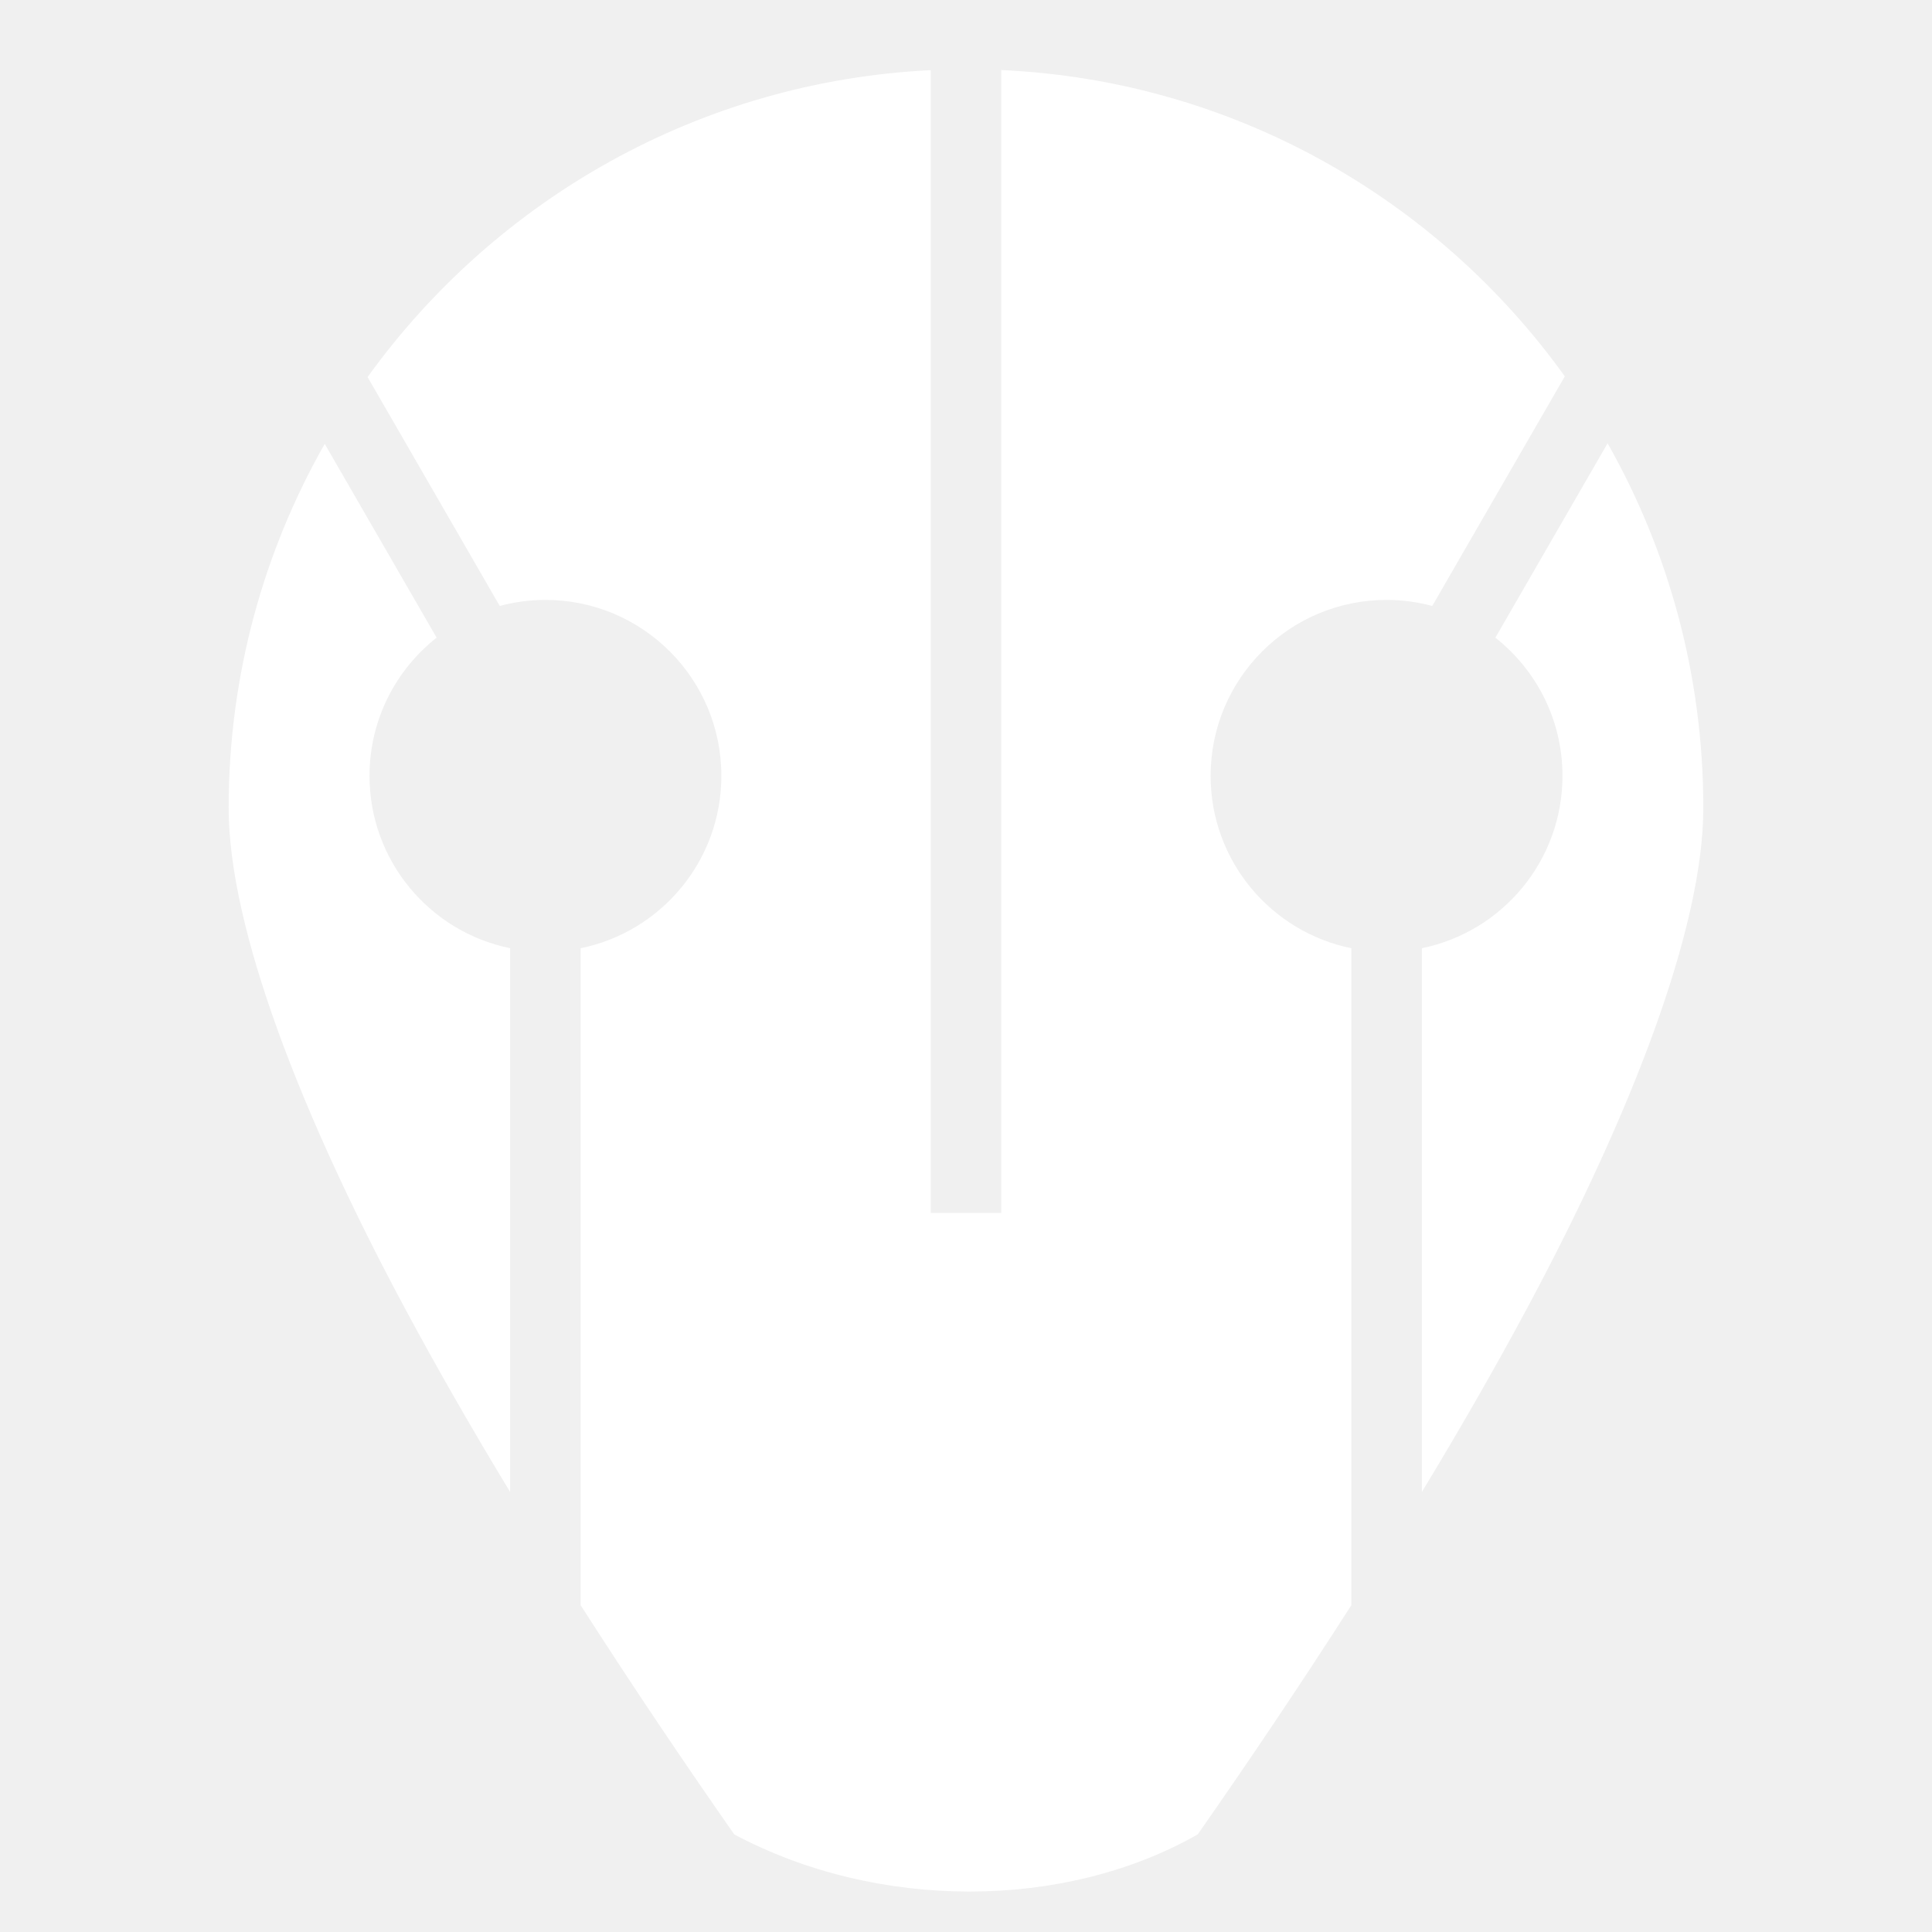
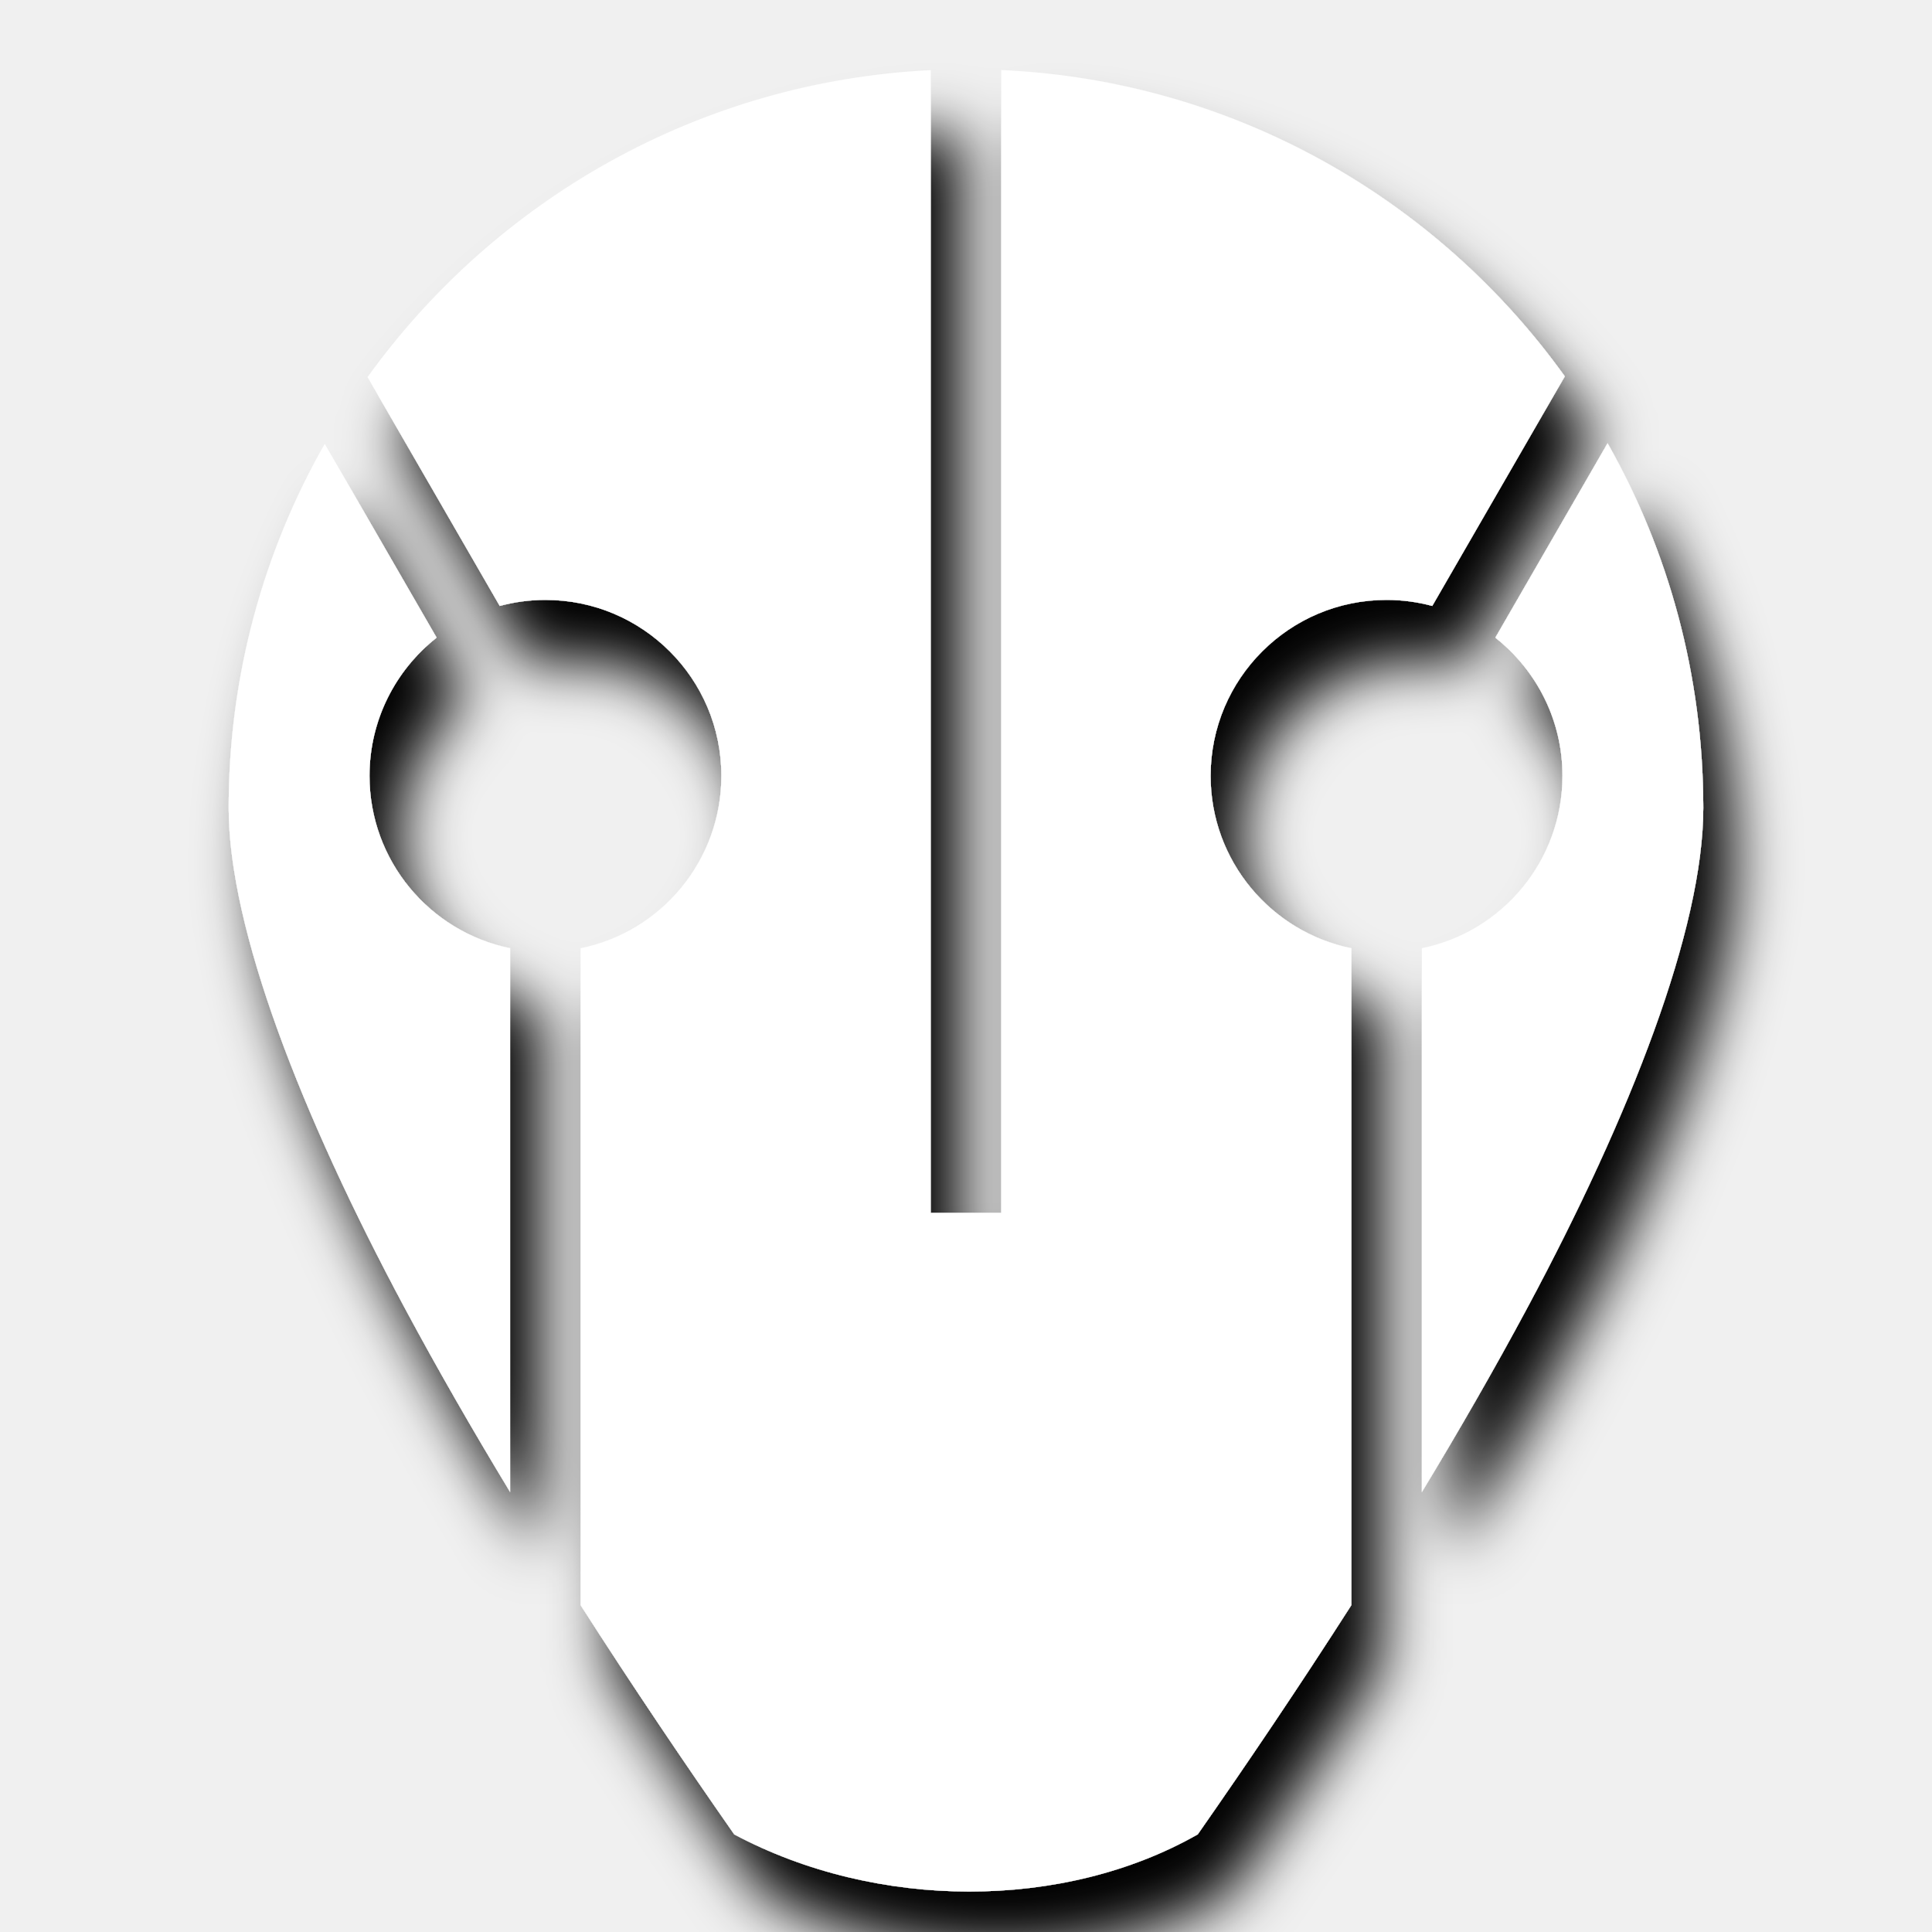
- <svg xmlns="http://www.w3.org/2000/svg" viewBox="0 0 512 512" height="512" width="512" version="1.1" id="svg651">
-   <defs id="defs655" />
-   <g class="" transform="translate(0,0)" style="" id="g649">
-     <path d="m 265.344,18.563 v 302.863 h -18.69 V 18.59 C 185.251,21.595 131.214,53.002 97.416,99.926 l 35.022,60.658 c 3.862,-1.037 7.92,-1.598 12.11,-1.598 25.747,0 46.62,20.872 46.62,46.62 0,22.556 -16.02,41.37 -37.3,45.687 v 174.084 c 13.712,21.43 27.6,41.98 40.712,60.754 37.751,20.146 87.244,20.265 122.838,-0.004 13.11,-18.773 27,-39.324 40.713,-60.754 V 251.294 c -21.282,-4.317 -37.302,-23.13 -37.302,-45.688 0,-25.747 20.873,-46.62 46.62,-46.62 4.19,0 8.25,0.562 12.113,1.6 l 35.13,-60.847 c -33.74,-47 -87.758,-78.375 -149.346,-81.175 z m 160.686,98.907 -29.74,51.52 c 10.824,8.537 17.782,21.76 17.782,36.615 0,22.54 -15.995,41.343 -37.254,45.68 V 395.38 c 9.833,-16.237 19.31,-32.676 28.014,-48.927 27.3,-50.976 46.564,-100.37 46.564,-132.36 0,-35.127 -9.22,-68.104 -25.365,-96.622 z m -339.973,0.157 c -16.196,28.486 -25.46,61.408 -25.46,96.465 0,31.992 19.267,81.385 46.567,132.36 8.704,16.253 18.182,32.694 28.016,48.933 v -144.1 c -21.26,-4.336 -37.254,-23.14 -37.254,-45.68 0,-14.856 6.957,-28.08 17.783,-36.617 l -29.653,-51.36 z" id="path647" style="fill:#ffffff;fill-opacity:1" />
-   </g>
+ <svg xmlns="http://www.w3.org/2000/svg" viewBox="0 0 512 512" width="512" height="512">
+   <filter id="shadow">
+     <feDropShadow dx="8" dy="16" stdDeviation="8" />
+   </filter>
+   <path d="m 265.344,18.563 v 302.863 h -18.69 V 18.59 C 185.251,21.595 131.214,53.002 97.416,99.926 l 35.022,60.658 c 3.862,-1.037 7.92,-1.598 12.11,-1.598 25.747,0 46.62,20.872 46.62,46.62 0,22.556 -16.02,41.37 -37.3,45.687 v 174.084 c 13.712,21.43 27.6,41.98 40.712,60.754 37.751,20.146 87.244,20.265 122.838,-0.004 13.11,-18.773 27,-39.324 40.713,-60.754 V 251.294 c -21.282,-4.317 -37.302,-23.13 -37.302,-45.688 0,-25.747 20.873,-46.62 46.62,-46.62 4.19,0 8.25,0.562 12.113,1.6 l 35.13,-60.847 c -33.74,-47 -87.758,-78.375 -149.346,-81.175 z m 160.686,98.907 -29.74,51.52 c 10.824,8.537 17.782,21.76 17.782,36.615 0,22.54 -15.995,41.343 -37.254,45.68 V 395.38 c 9.833,-16.237 19.31,-32.676 28.014,-48.927 27.3,-50.976 46.564,-100.37 46.564,-132.36 0,-35.127 -9.22,-68.104 -25.365,-96.622 z m -339.973,0.157 c -16.196,28.486 -25.46,61.408 -25.46,96.465 0,31.992 19.267,81.385 46.567,132.36 8.704,16.253 18.182,32.694 28.016,48.933 v -144.1 c -21.26,-4.336 -37.254,-23.14 -37.254,-45.68 0,-14.856 6.957,-28.08 17.783,-36.617 l -29.653,-51.36 z" fill="white" filter="url(#shadow)" />
</svg>
